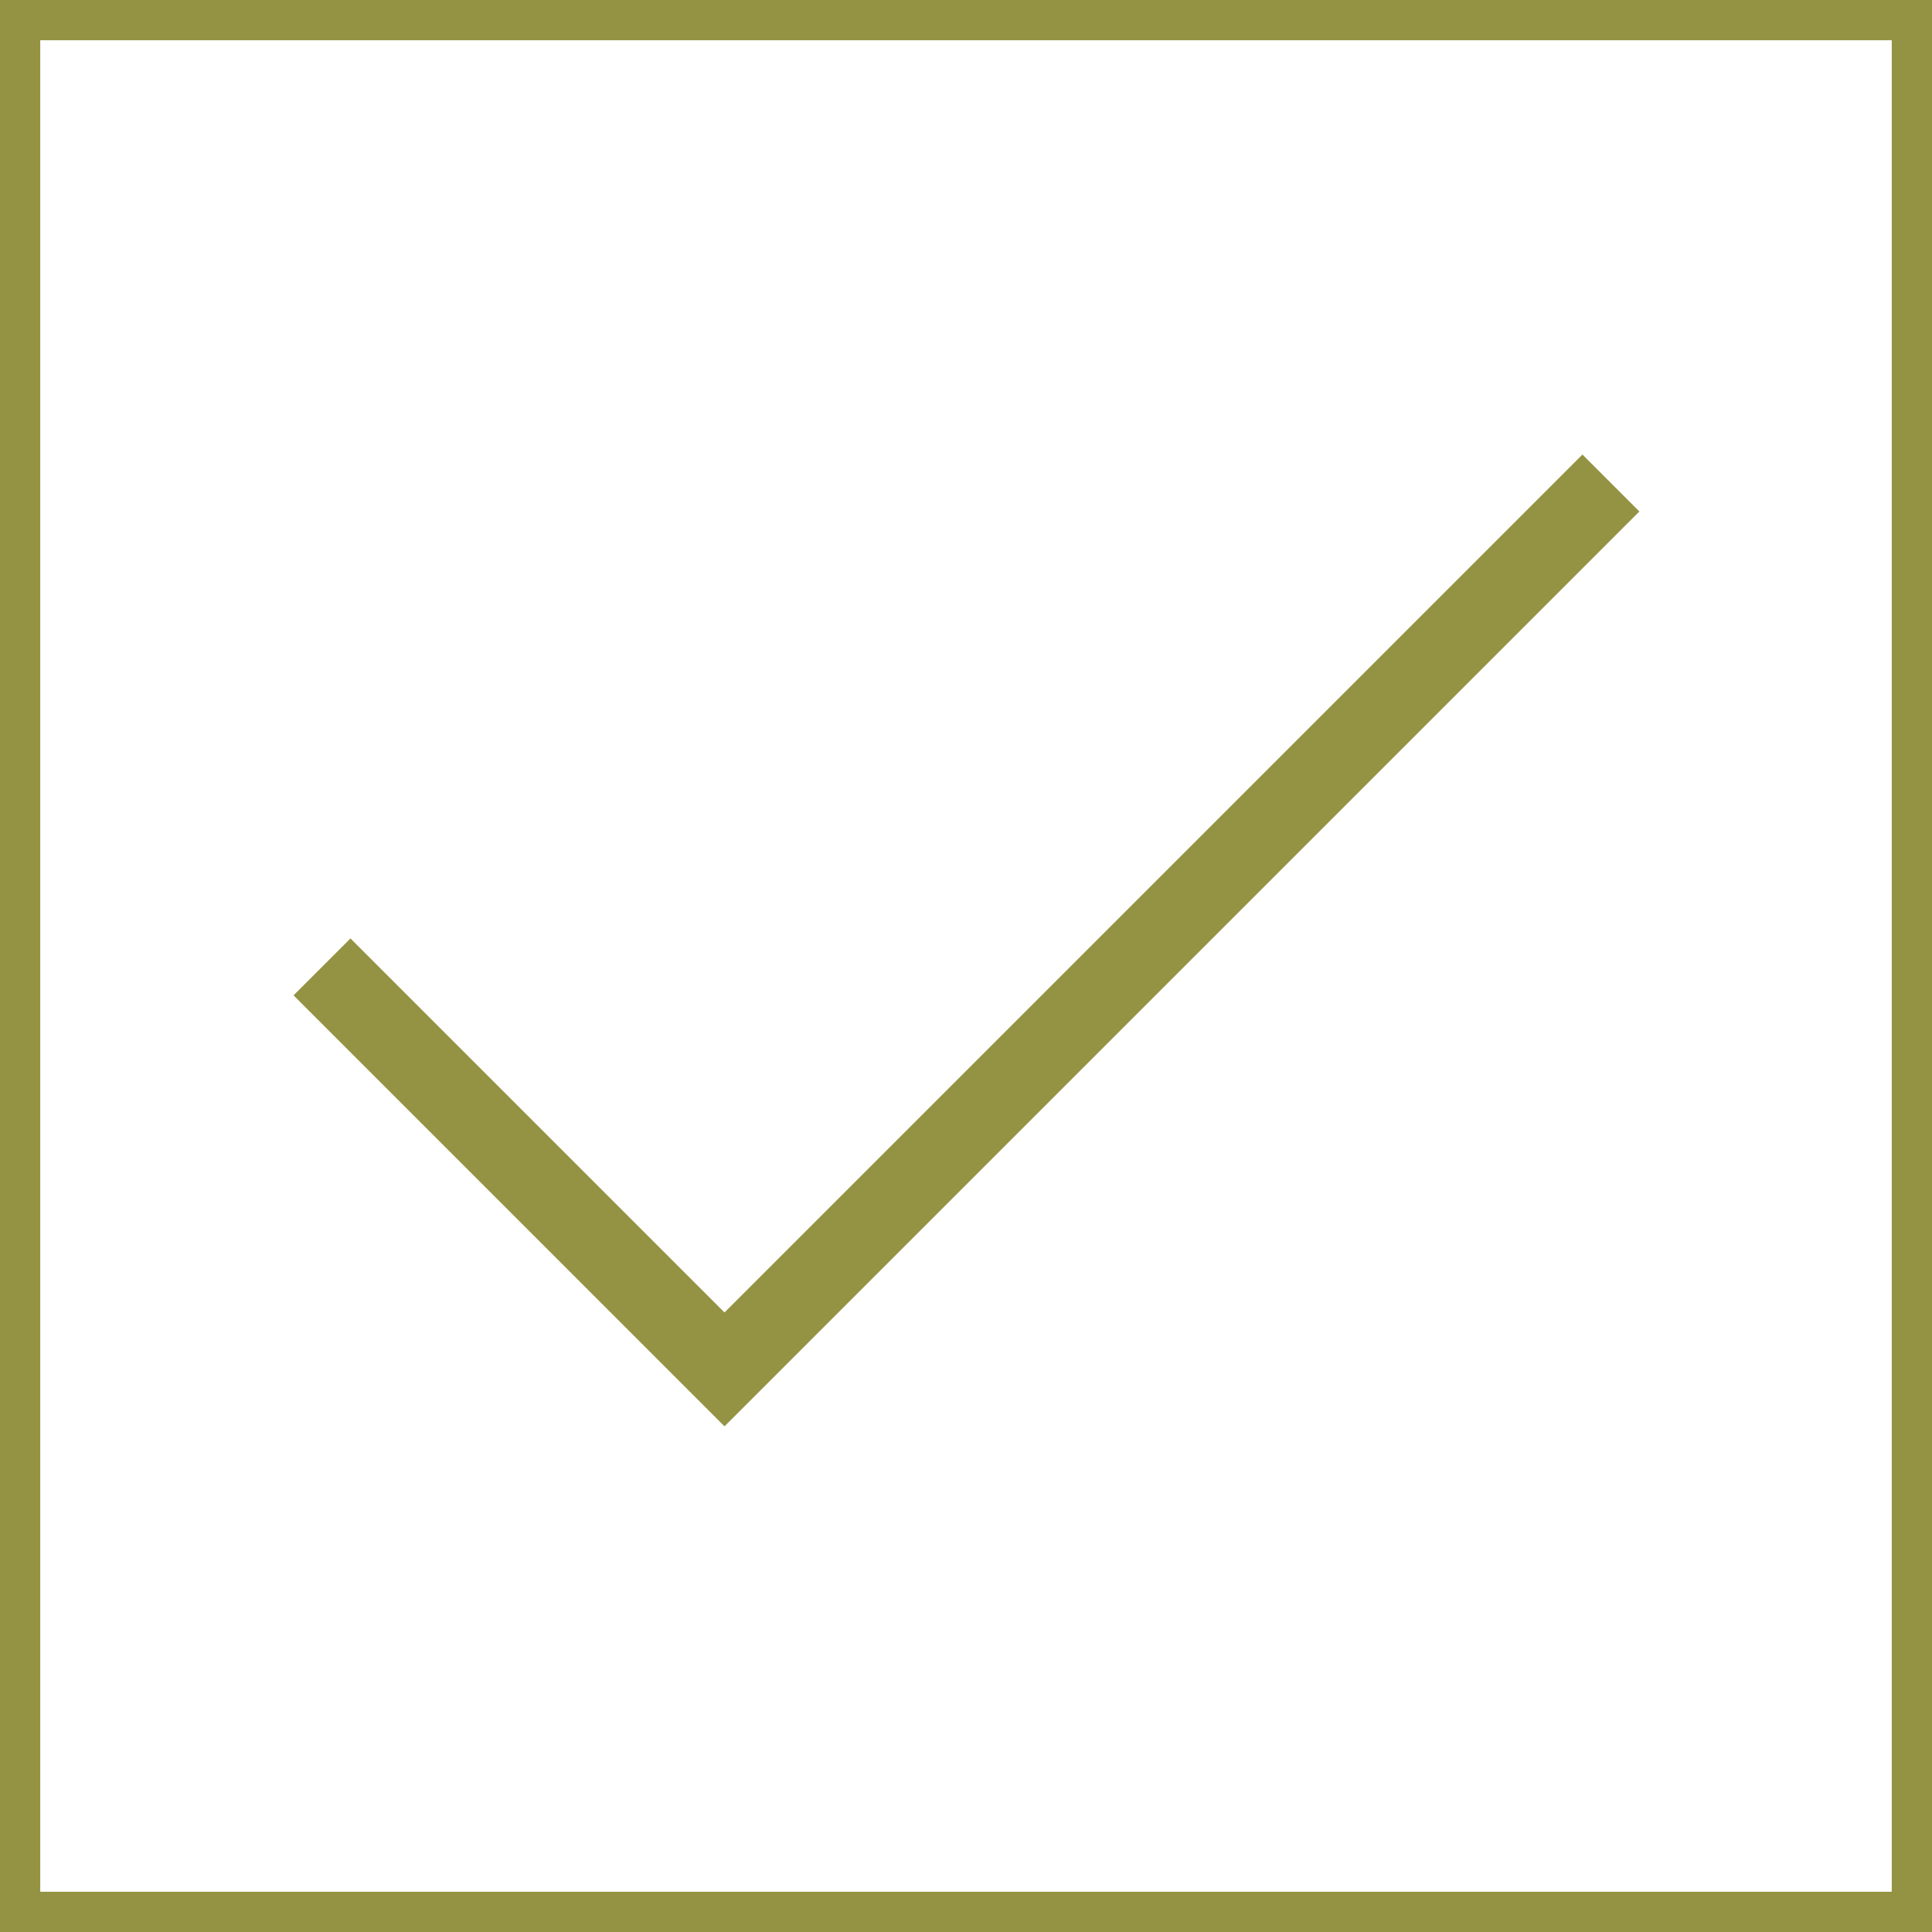
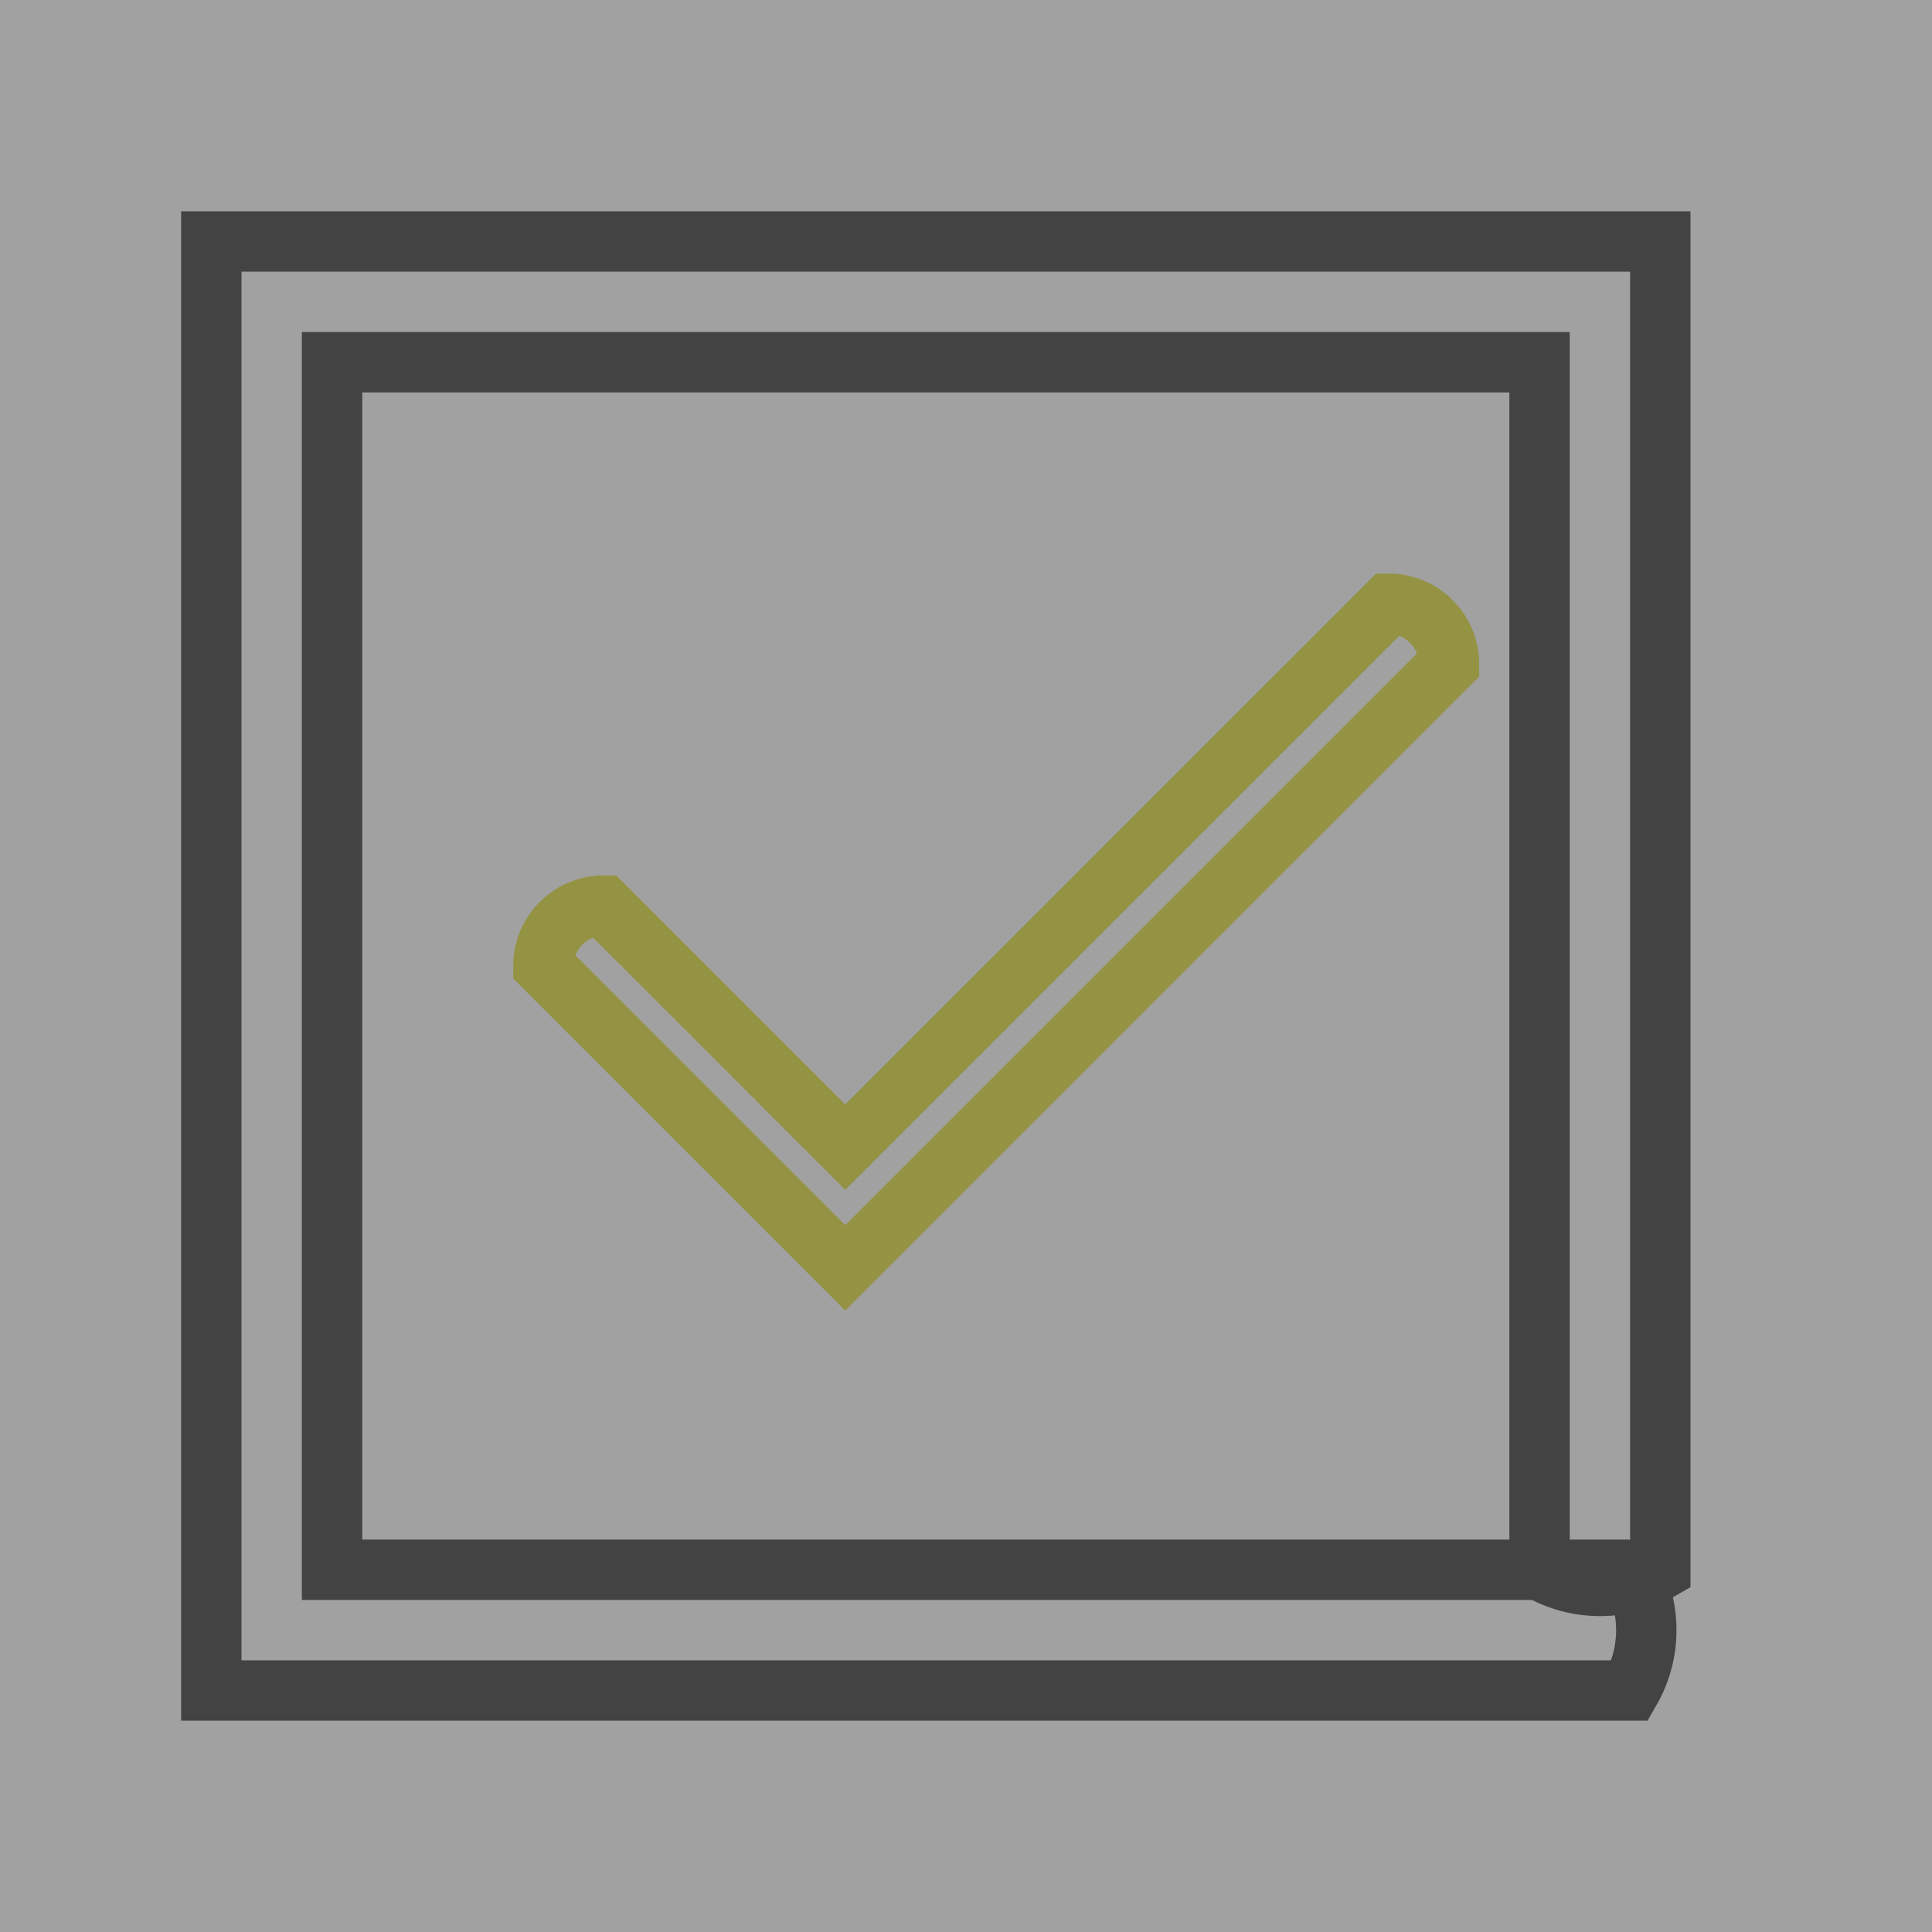
- <svg xmlns="http://www.w3.org/2000/svg" width="24" height="24" viewBox="0 0 24 24">
+ <svg xmlns="http://www.w3.org/2000/svg" width="32" height="32" viewBox="0 0 32 32">
  <g fill="none" fill-rule="evenodd">
-     <path d="M0 0h24v24H0z" stroke="#939343" fill="none" />
-     <path fill="none" stroke="#939343" d="M4 12.011l5 5L20.011 6" />
+     <path fill="#434343" d="M32 0H0v32h32z" opacity=".5" />
+     <path fill="none" stroke="#939343" d="M9 16l5 5l10 -10a1 1 0 0 0 -1 -1l-9 9l-4 -4a1 1 0 0 0 -1 1z" />
+     <path stroke="#434343" stroke-linecap="square" d="M27 28h-23.5v-24h24v22a 2 2 0 0 1 -2 0v-20h-20v20h21.5a 2 2 0 0 1 0 2z" />
  </g>
</svg>
